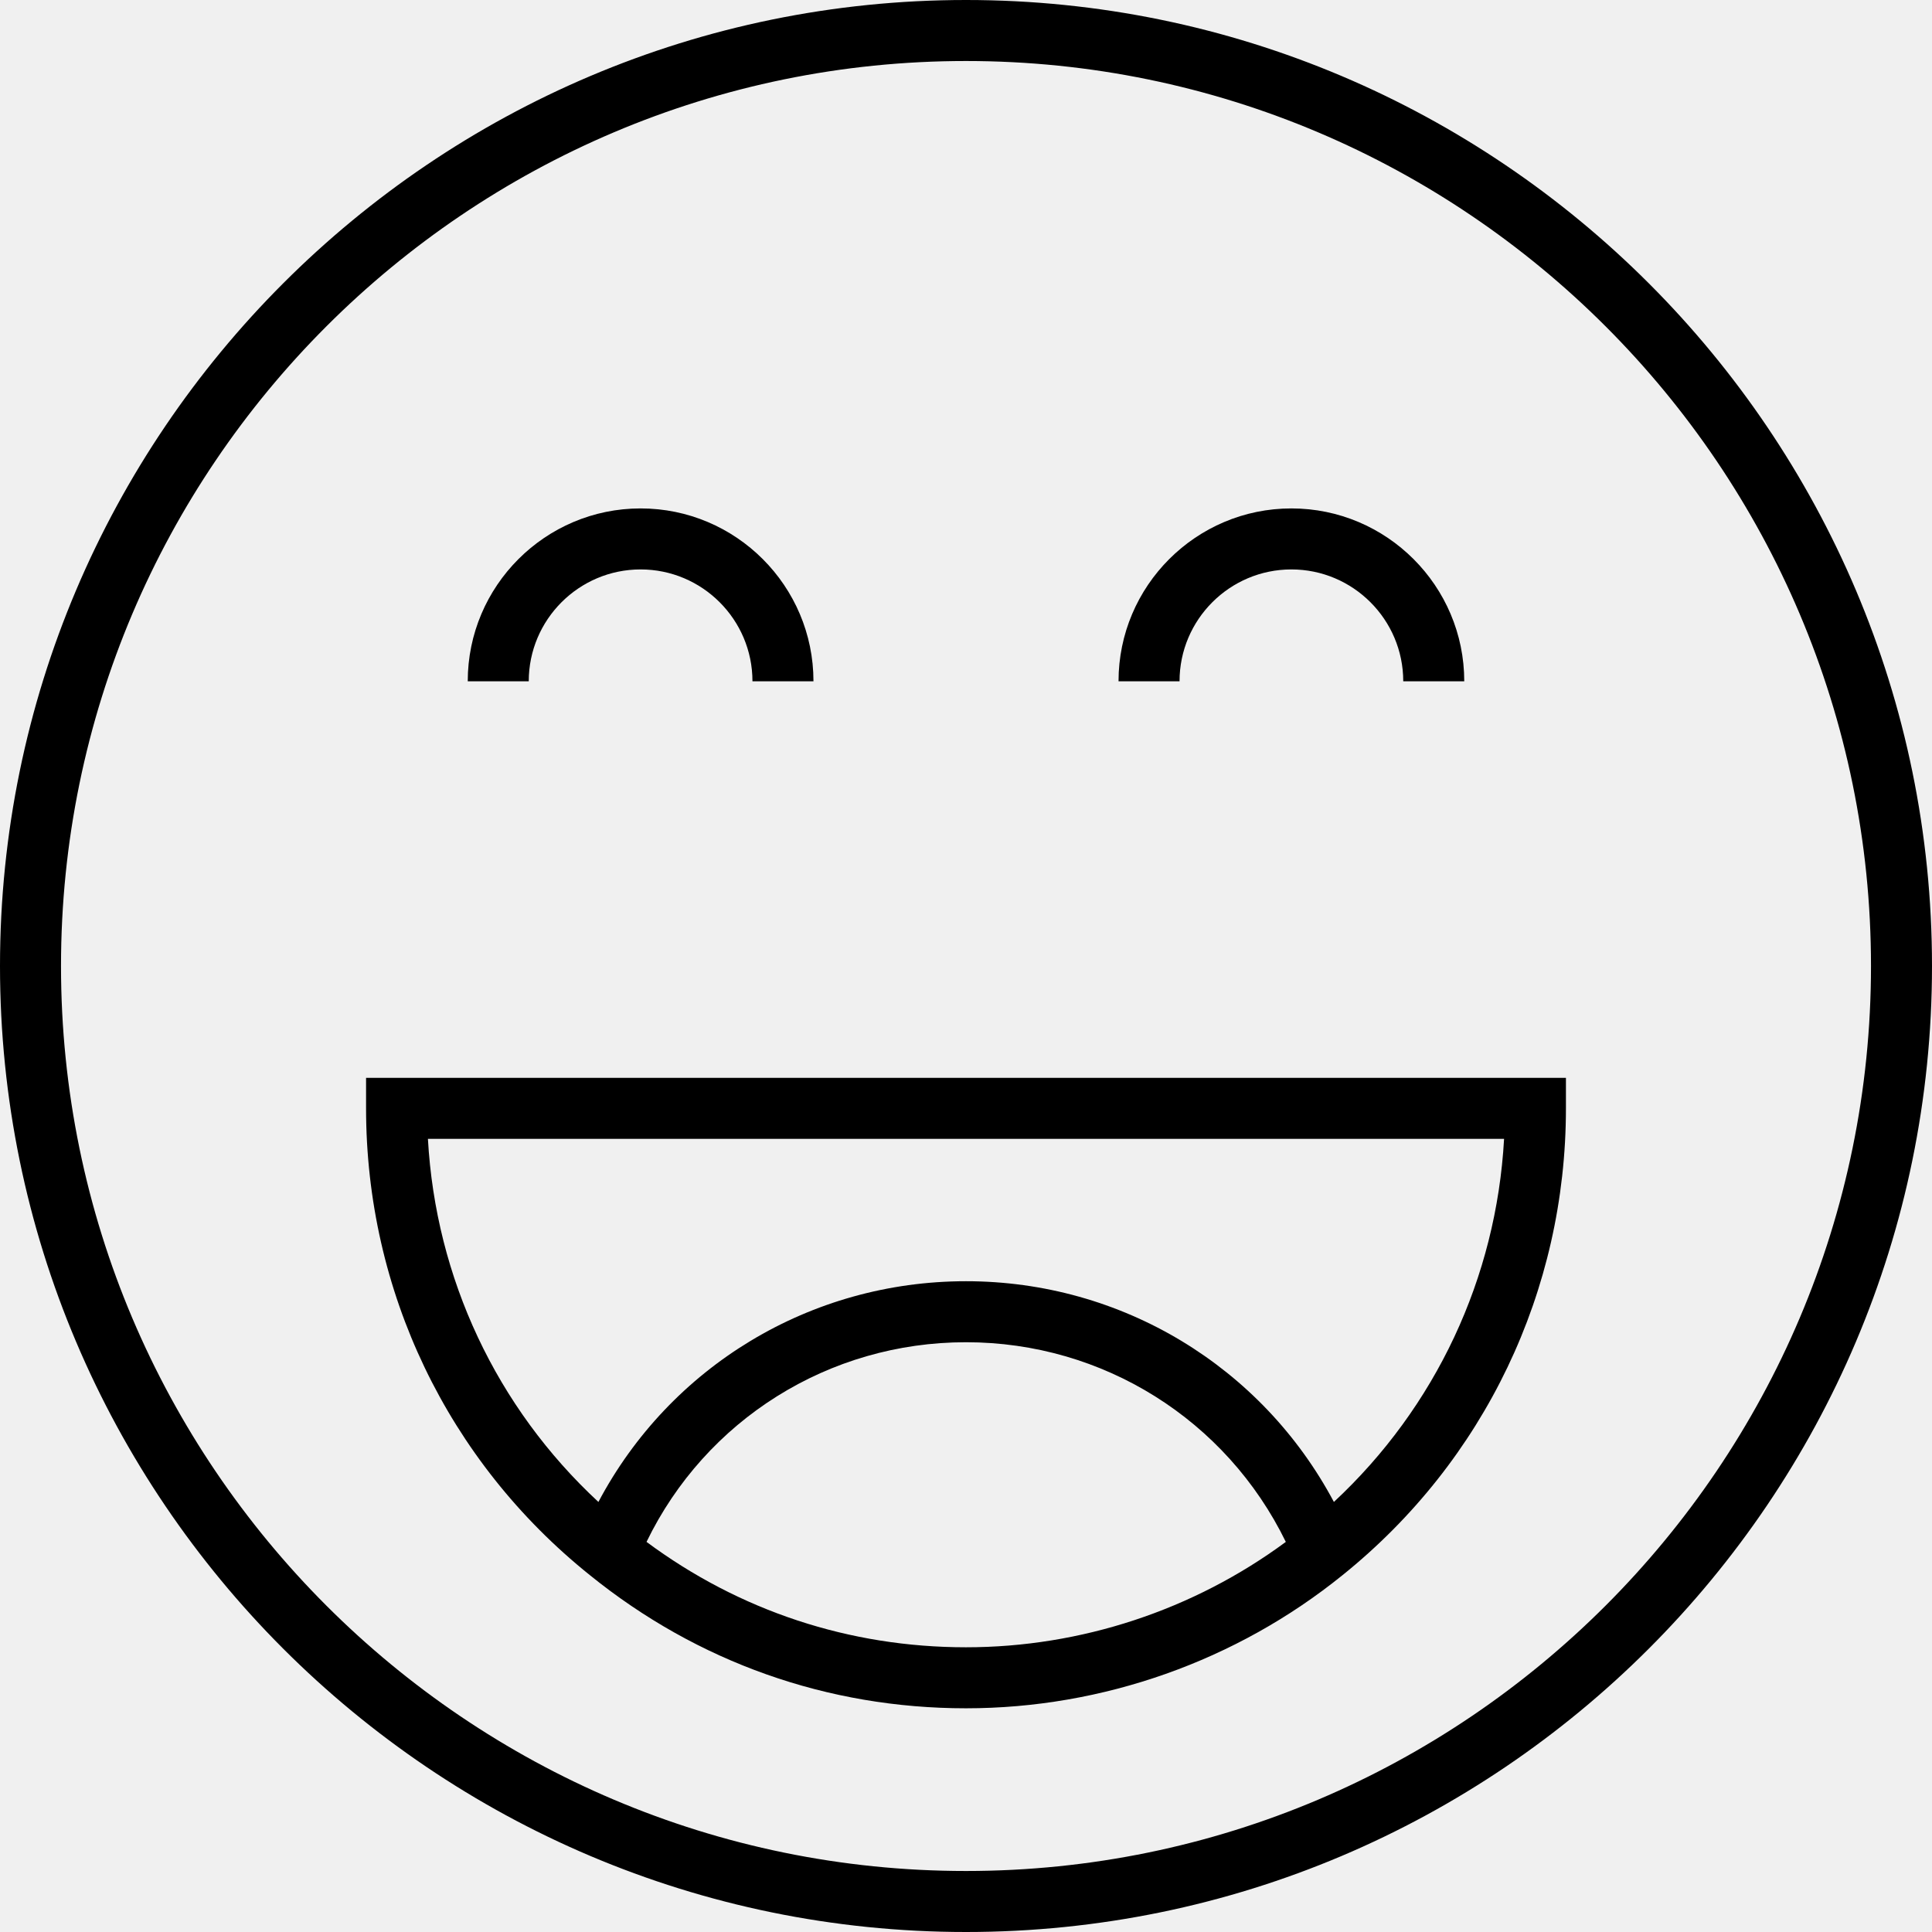
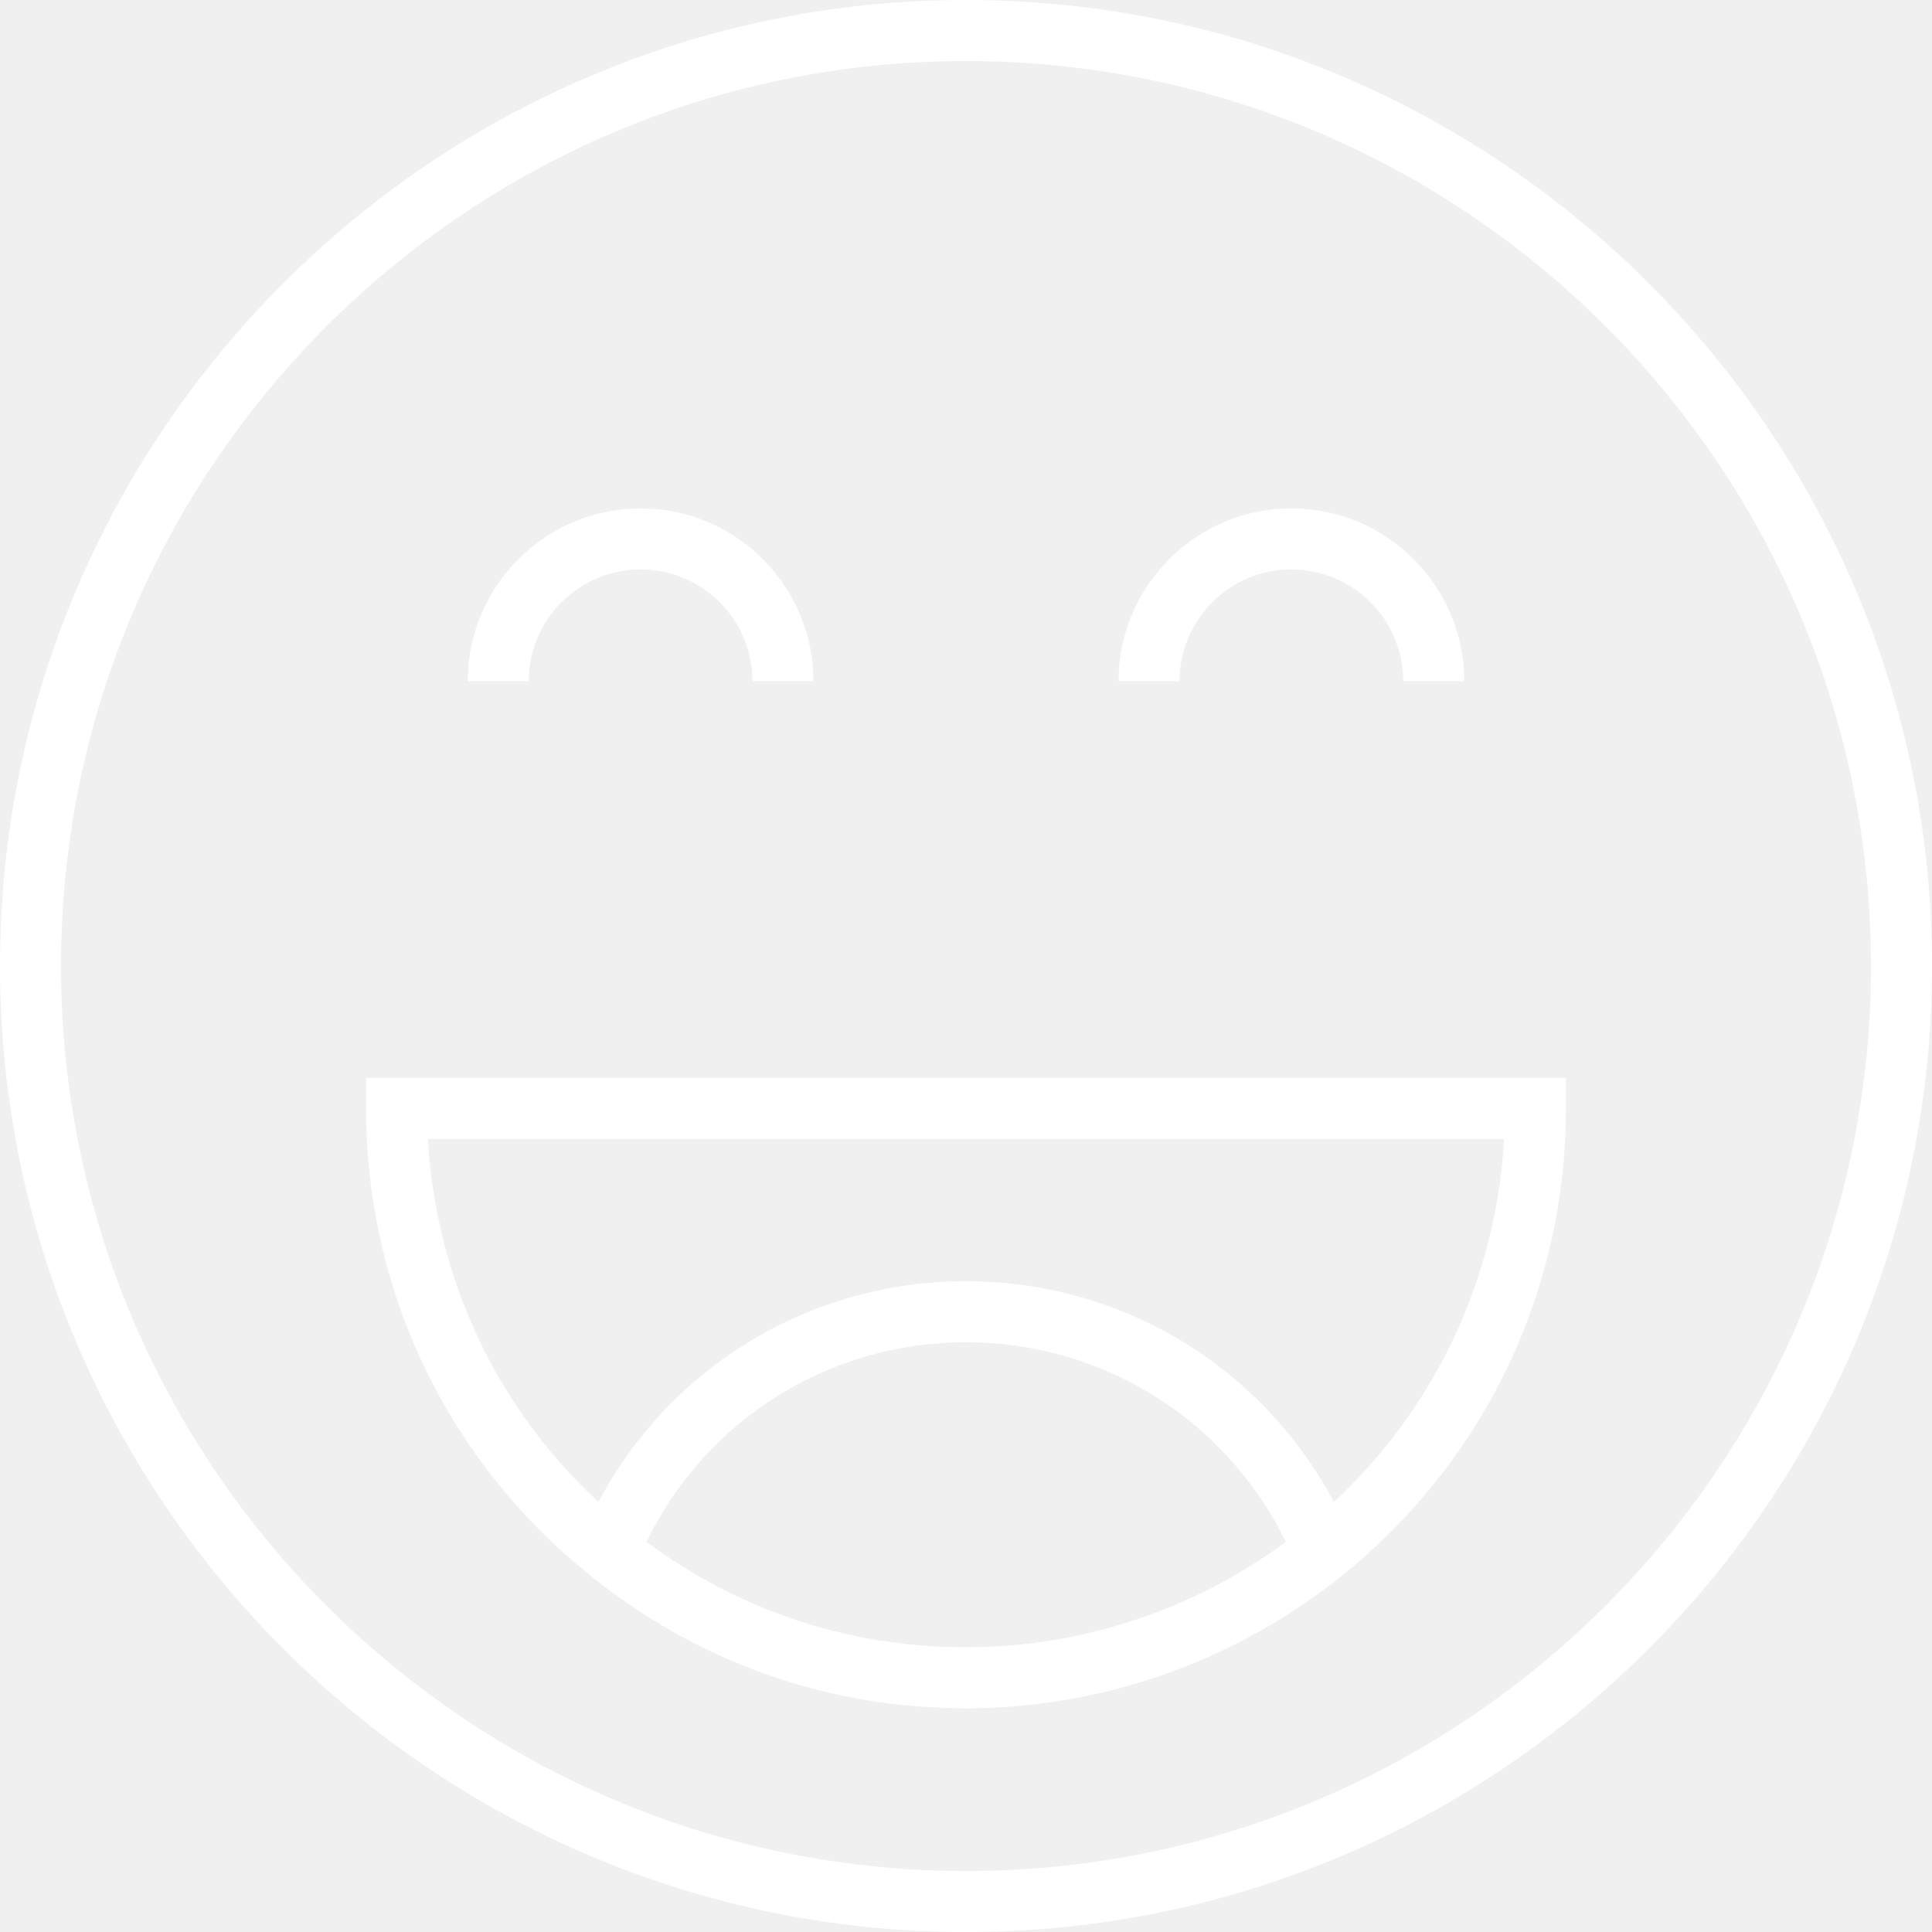
- <svg xmlns="http://www.w3.org/2000/svg" version="1.1" id="Layer_1" x="0px" y="0px" viewBox="0 0 512 512" style="enable-background:new 0 0 512 512;" xml:space="preserve">
+ <svg xmlns="http://www.w3.org/2000/svg" version="1.1" id="Layer_1" x="0px" y="0px" viewBox="0 0 512 512" style="enable-background:new 0 0 512 512;" xml:space="preserve" fill="white">
  <g>
    <g>
      <path d="M256,0C114.841,0,0,114.841,0,256s114.841,256,256,256s256-114.841,256-256S397.159,0,256,0z M256,495.832    C123.756,495.832,16.168,388.244,16.168,256S123.756,16.168,256,16.168S495.832,123.756,495.832,256S388.244,495.832,256,495.832z    " />
    </g>
  </g>
  <g>
    <g>
      <path d="M169.768,134.737c-25.26,0-45.811,20.55-45.811,45.81h16.168c0-16.344,13.298-29.642,29.642-29.642    s29.642,13.298,29.642,29.642h16.168C215.579,155.287,195.029,134.737,169.768,134.737z" />
    </g>
  </g>
  <g>
    <g>
      <path d="M342.232,134.737c-25.26,0-45.81,20.55-45.81,45.81h16.168c0-16.344,13.298-29.642,29.642-29.642    s29.642,13.298,29.642,29.642h16.168C388.042,155.287,367.492,134.737,342.232,134.737z" />
    </g>
  </g>
  <g>
    <g>
      <path d="M97.011,285.642v8.084c0,48.388,21.607,93.467,59.285,123.684c28.553,23.096,63.032,35.305,99.704,35.305    c36.226,0,71.681-12.544,99.817-35.31c37.604-30.274,59.172-75.353,59.172-123.68v-8.084H97.011z M256,436.547    c-30.871,0-60.011-9.636-84.663-27.931c15.685-32.33,48.277-52.911,84.663-52.911c36.344,0,68.972,20.579,84.755,52.913    C316.322,426.668,286.466,436.547,256,436.547z M353.497,398.03c-19.086-35.857-56.246-58.493-97.497-58.493    c-41.297,0-78.423,22.636-97.416,58.495c-27.011-25.046-43.122-59.3-45.181-96.221h285.193    C396.54,338.686,380.461,372.935,353.497,398.03z" />
    </g>
  </g>
  <g>
</g>
  <g>
</g>
  <g>
</g>
  <g>
</g>
  <g>
</g>
  <g>
</g>
  <g>
</g>
  <g>
</g>
  <g>
</g>
  <g>
</g>
  <g>
</g>
  <g>
</g>
  <g>
</g>
  <g>
</g>
  <g>
</g>
</svg>
